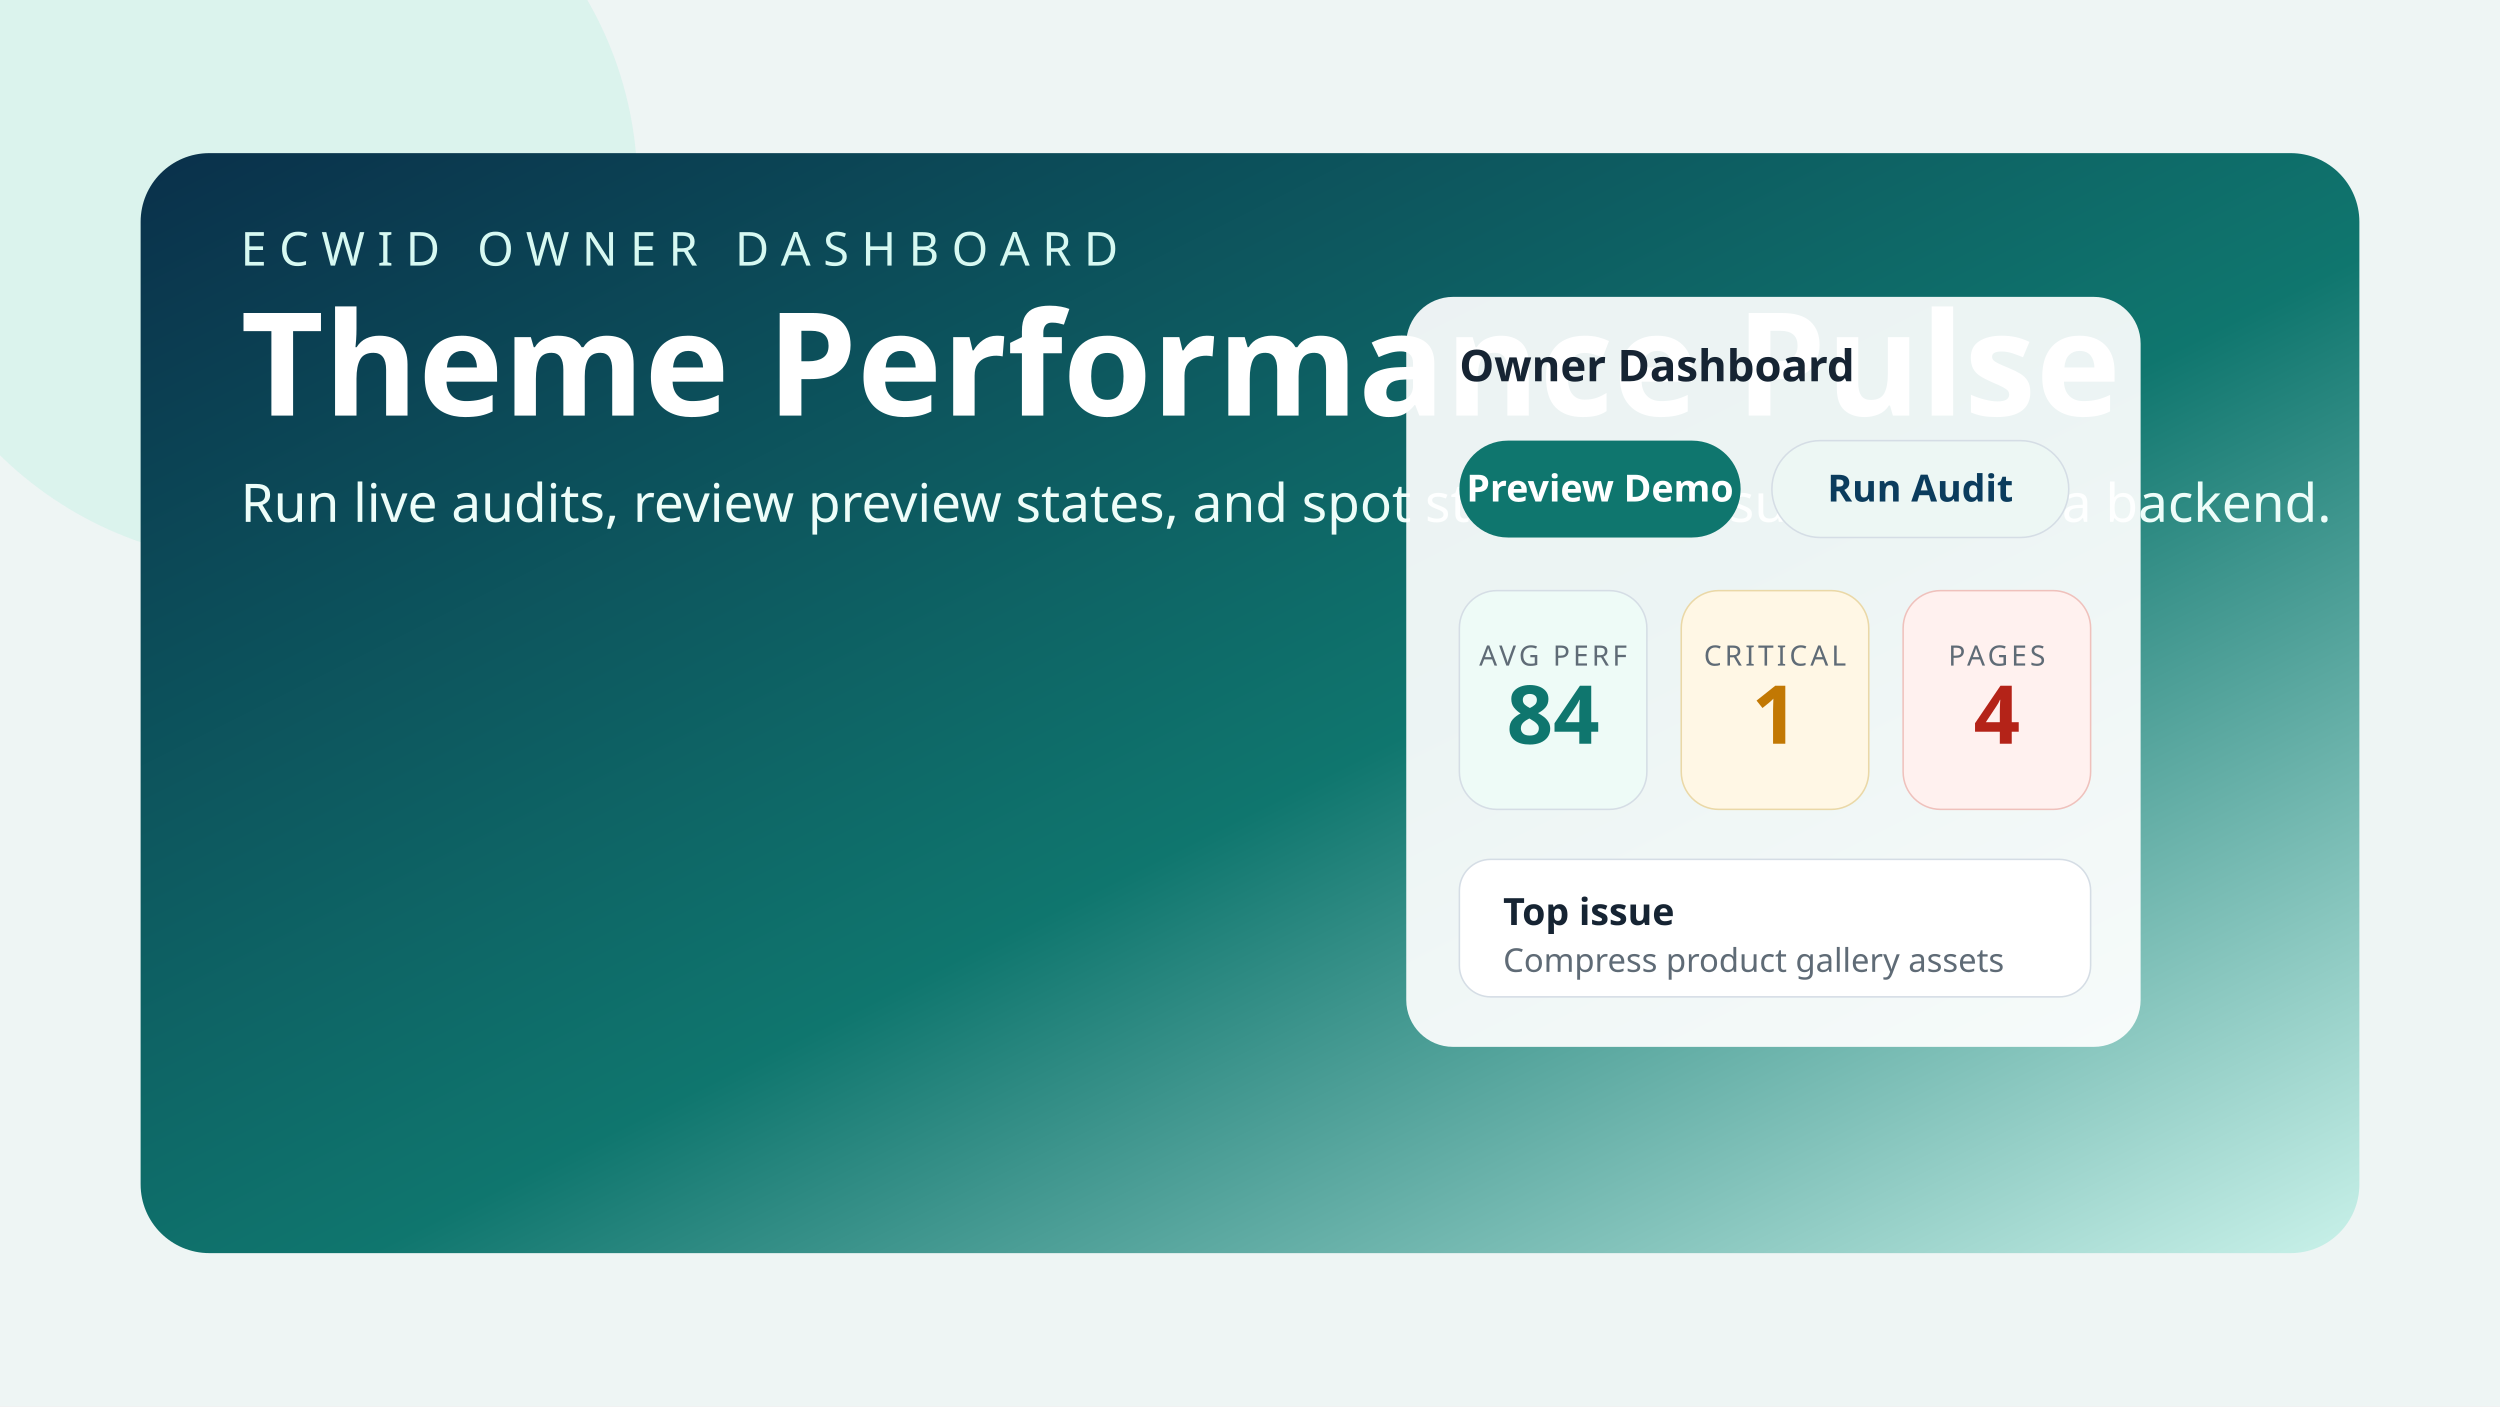
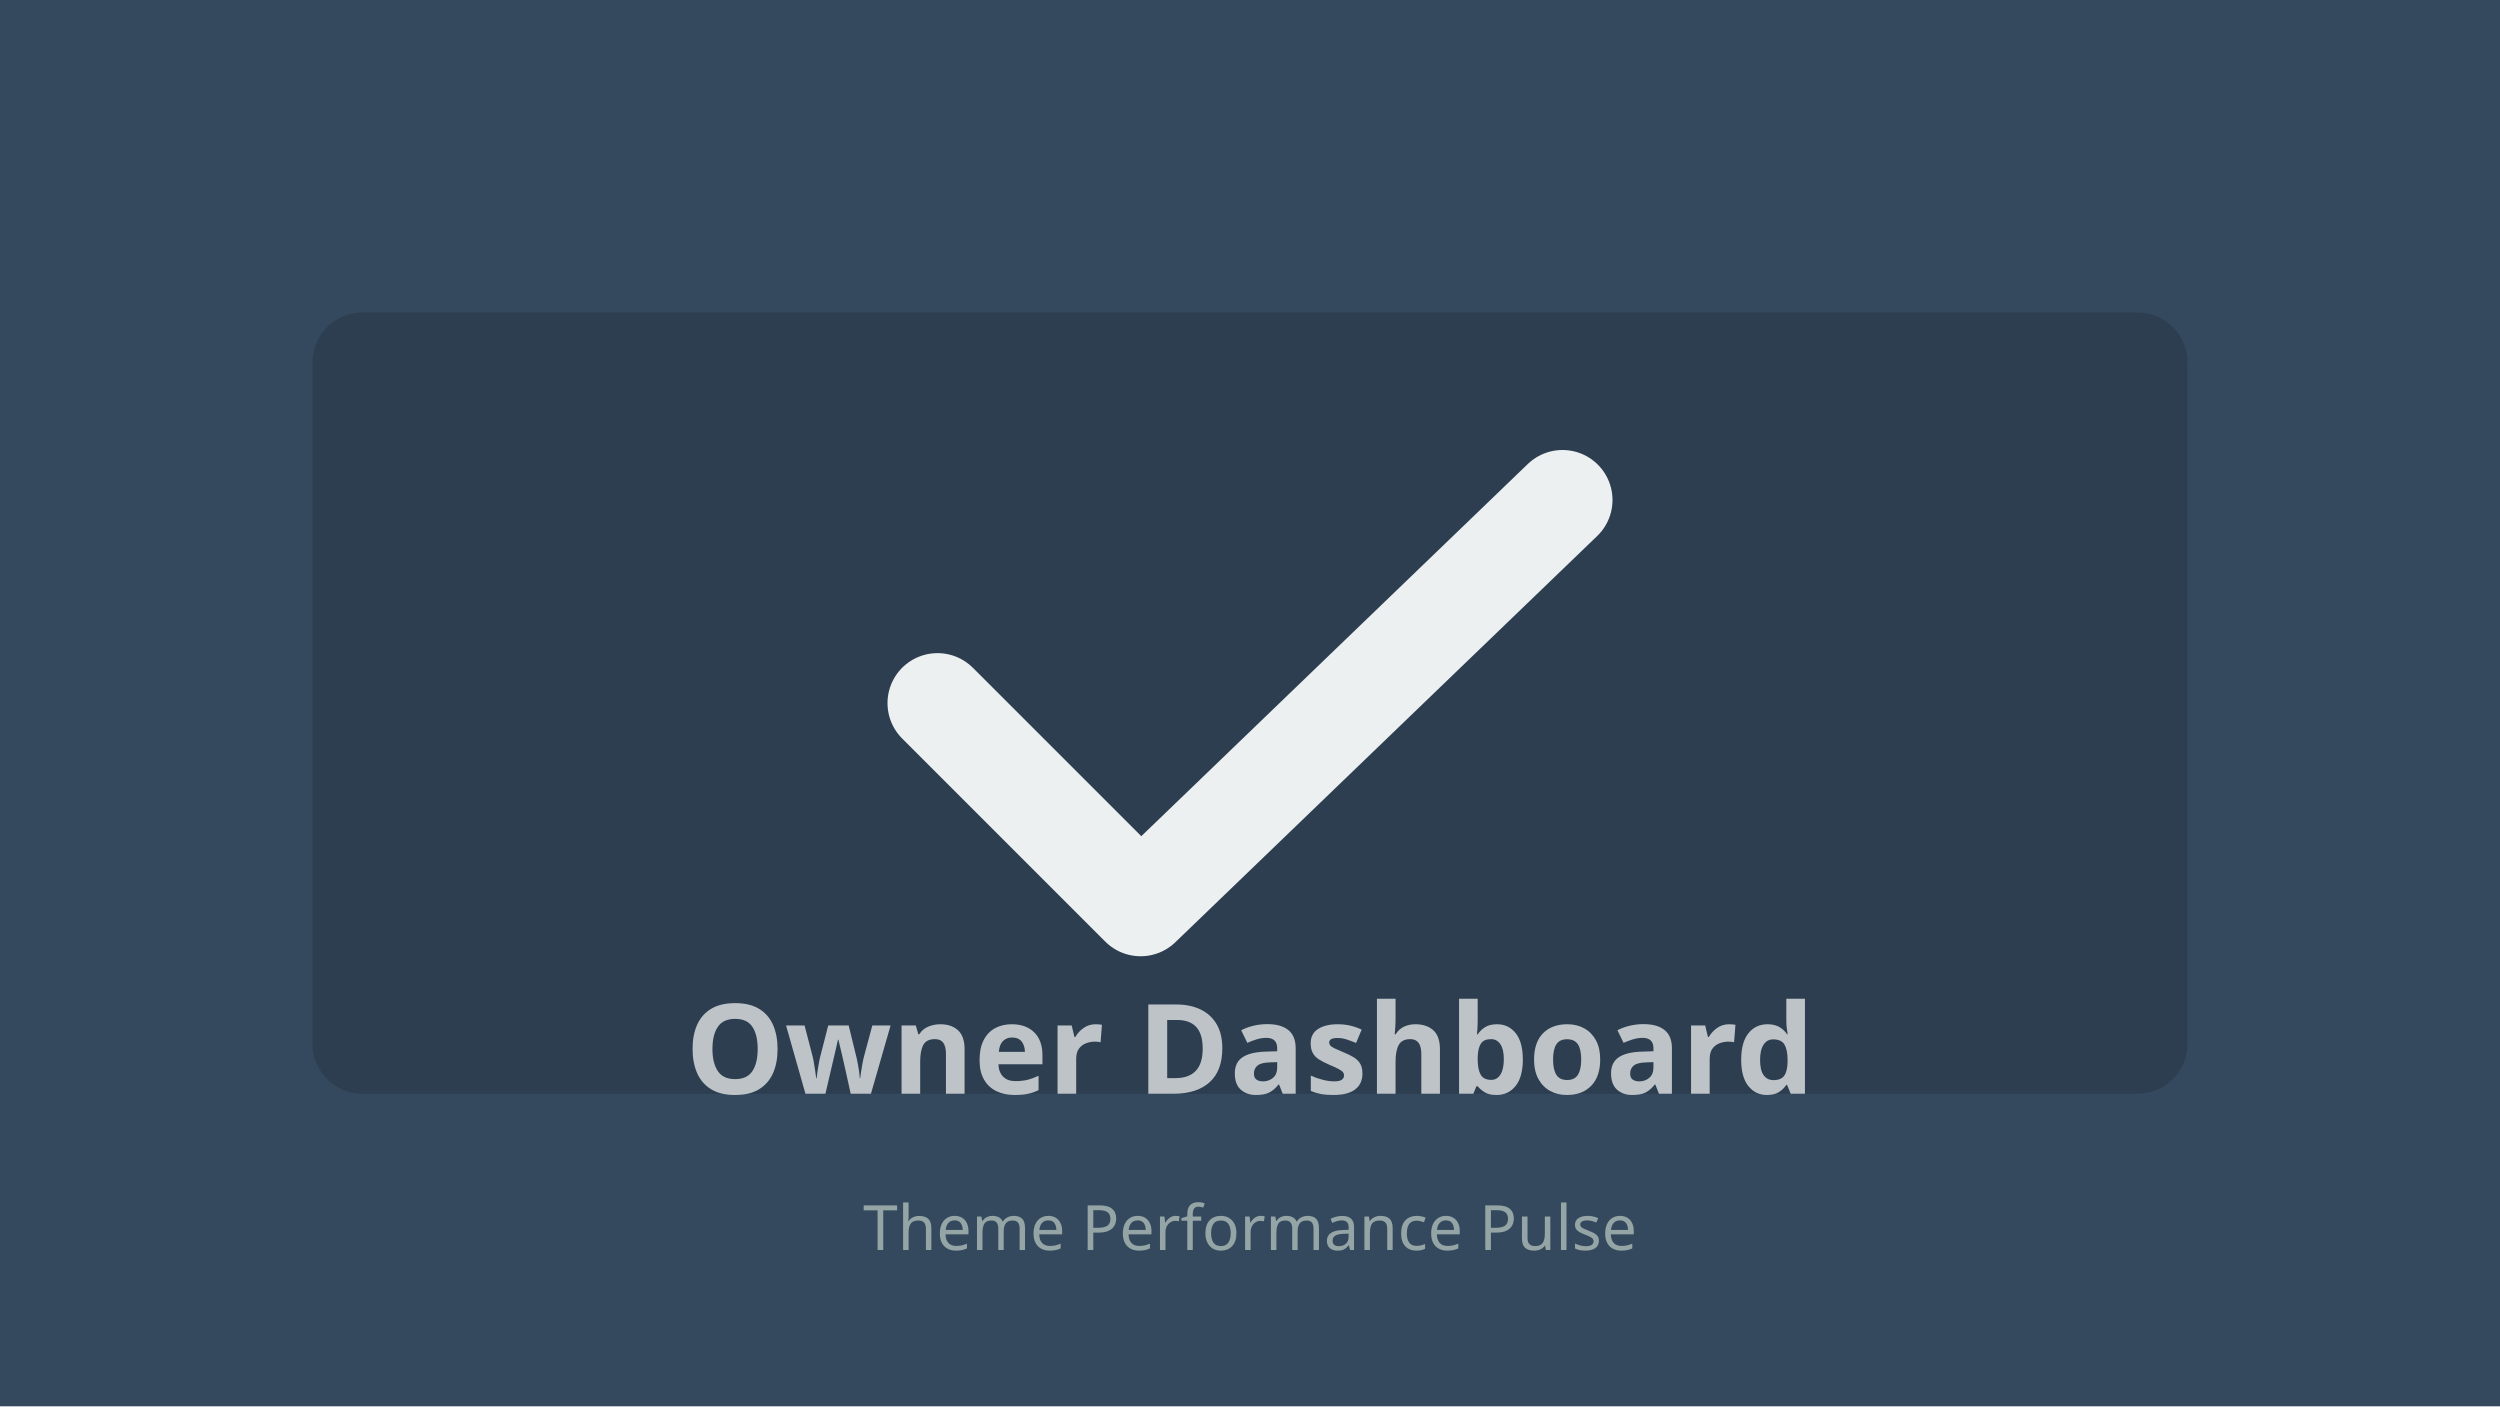
- <svg xmlns="http://www.w3.org/2000/svg" viewBox="0 0 1600 900" role="img" aria-labelledby="title desc">
-   <defs>
-     <linearGradient id="hero" x1="0%" y1="0%" x2="100%" y2="100%">
-       <stop offset="0%" stop-color="#0a314b" />
-       <stop offset="55%" stop-color="#0f766e" />
-       <stop offset="100%" stop-color="#c7f0e8" />
-     </linearGradient>
-   </defs>
-   <rect width="1600" height="900" fill="#eef5f4" />
-   <circle cx="168" cy="120" r="240" fill="#d8f2ec" fill-opacity="0.85" />
-   <rect x="90" y="98" width="1420" height="704" rx="44" fill="url(#hero)" />
-   <g transform="translate(154 170)">
-     <text x="0" y="0" font-family="IBM Plex Sans, Segoe UI, sans-serif" font-size="30" letter-spacing="8" fill="#d7f9f2">ECWID OWNER DASHBOARD</text>
-     <text x="0" y="96" font-family="IBM Plex Sans, Segoe UI, sans-serif" font-size="92" font-weight="700" fill="#ffffff">Theme Performance Pulse</text>
-     <text x="0" y="164" font-family="IBM Plex Sans, Segoe UI, sans-serif" font-size="34" fill="#edfdf9">Run live audits, review preview states, and spot storefront issues without a backend.</text>
-   </g>
-   <g transform="translate(900 190)">
-     <rect width="470" height="480" rx="30" fill="#ffffff" fill-opacity="0.92" />
-     <text x="34" y="54" font-family="IBM Plex Sans, Segoe UI, sans-serif" font-size="28" font-weight="700" fill="#162433">Owner Dashboard</text>
-     <rect x="34" y="92" width="180" height="62" rx="31" fill="#0f766e" />
-     <text x="124" y="131" text-anchor="middle" font-family="IBM Plex Sans, Segoe UI, sans-serif" font-size="24" font-weight="700" fill="#ffffff">Preview Demo</text>
-     <rect x="234" y="92" width="190" height="62" rx="31" fill="#edf7f4" stroke="#d5dde5" />
-     <text x="329" y="131" text-anchor="middle" font-family="IBM Plex Sans, Segoe UI, sans-serif" font-size="24" font-weight="700" fill="#0b3c5d">Run Audit</text>
-     <rect x="34" y="188" width="120" height="140" rx="24" fill="#eefbf7" stroke="#d5dde5" />
-     <rect x="176" y="188" width="120" height="140" rx="24" fill="#fff7e5" stroke="#ead8a7" />
-     <rect x="318" y="188" width="120" height="140" rx="24" fill="#fff1ef" stroke="#efc1bc" />
-     <text x="94" y="236" text-anchor="middle" font-family="IBM Plex Sans, Segoe UI, sans-serif" font-size="18" letter-spacing="2" fill="#5f6b76">AVG PERF</text>
-     <text x="94" y="286" text-anchor="middle" font-family="IBM Plex Sans, Segoe UI, sans-serif" font-size="52" font-weight="700" fill="#0f766e">84</text>
-     <text x="236" y="236" text-anchor="middle" font-family="IBM Plex Sans, Segoe UI, sans-serif" font-size="18" letter-spacing="2" fill="#5f6b76">CRITICAL</text>
-     <text x="236" y="286" text-anchor="middle" font-family="IBM Plex Sans, Segoe UI, sans-serif" font-size="52" font-weight="700" fill="#c27803">1</text>
-     <text x="378" y="236" text-anchor="middle" font-family="IBM Plex Sans, Segoe UI, sans-serif" font-size="18" letter-spacing="2" fill="#5f6b76">PAGES</text>
-     <text x="378" y="286" text-anchor="middle" font-family="IBM Plex Sans, Segoe UI, sans-serif" font-size="52" font-weight="700" fill="#b42318">4</text>
-     <rect x="34" y="360" width="404" height="88" rx="20" fill="#ffffff" stroke="#d5dde5" />
-     <text x="62" y="402" font-family="IBM Plex Sans, Segoe UI, sans-serif" font-size="24" font-weight="700" fill="#162433">Top issue</text>
-     <text x="62" y="432" font-family="IBM Plex Sans, Segoe UI, sans-serif" font-size="21" fill="#5f6b76">Compress product gallery assets</text>
-   </g>
+ <svg xmlns="http://www.w3.org/2000/svg" width="1600" height="900" viewBox="0 0 1600 900">
+   <rect width="1600" height="900" fill="#34495e" />
+   <rect x="200" y="200" width="1200" height="500" fill="#2c3e50" rx="32" />
+   <path d="M600 450 l130 130 L1000 320" stroke="#ecf0f1" stroke-width="64" stroke-linecap="round" stroke-linejoin="round" fill="none" />
+   <text x="800" y="700" font-family="sans-serif" font-size="80" fill="#bdc3c7" text-anchor="middle" font-weight="bold">Owner Dashboard</text>
+   <text x="800" y="800" font-family="sans-serif" font-size="40" fill="#95a5a6" text-anchor="middle">Theme Performance Pulse</text>
</svg>
